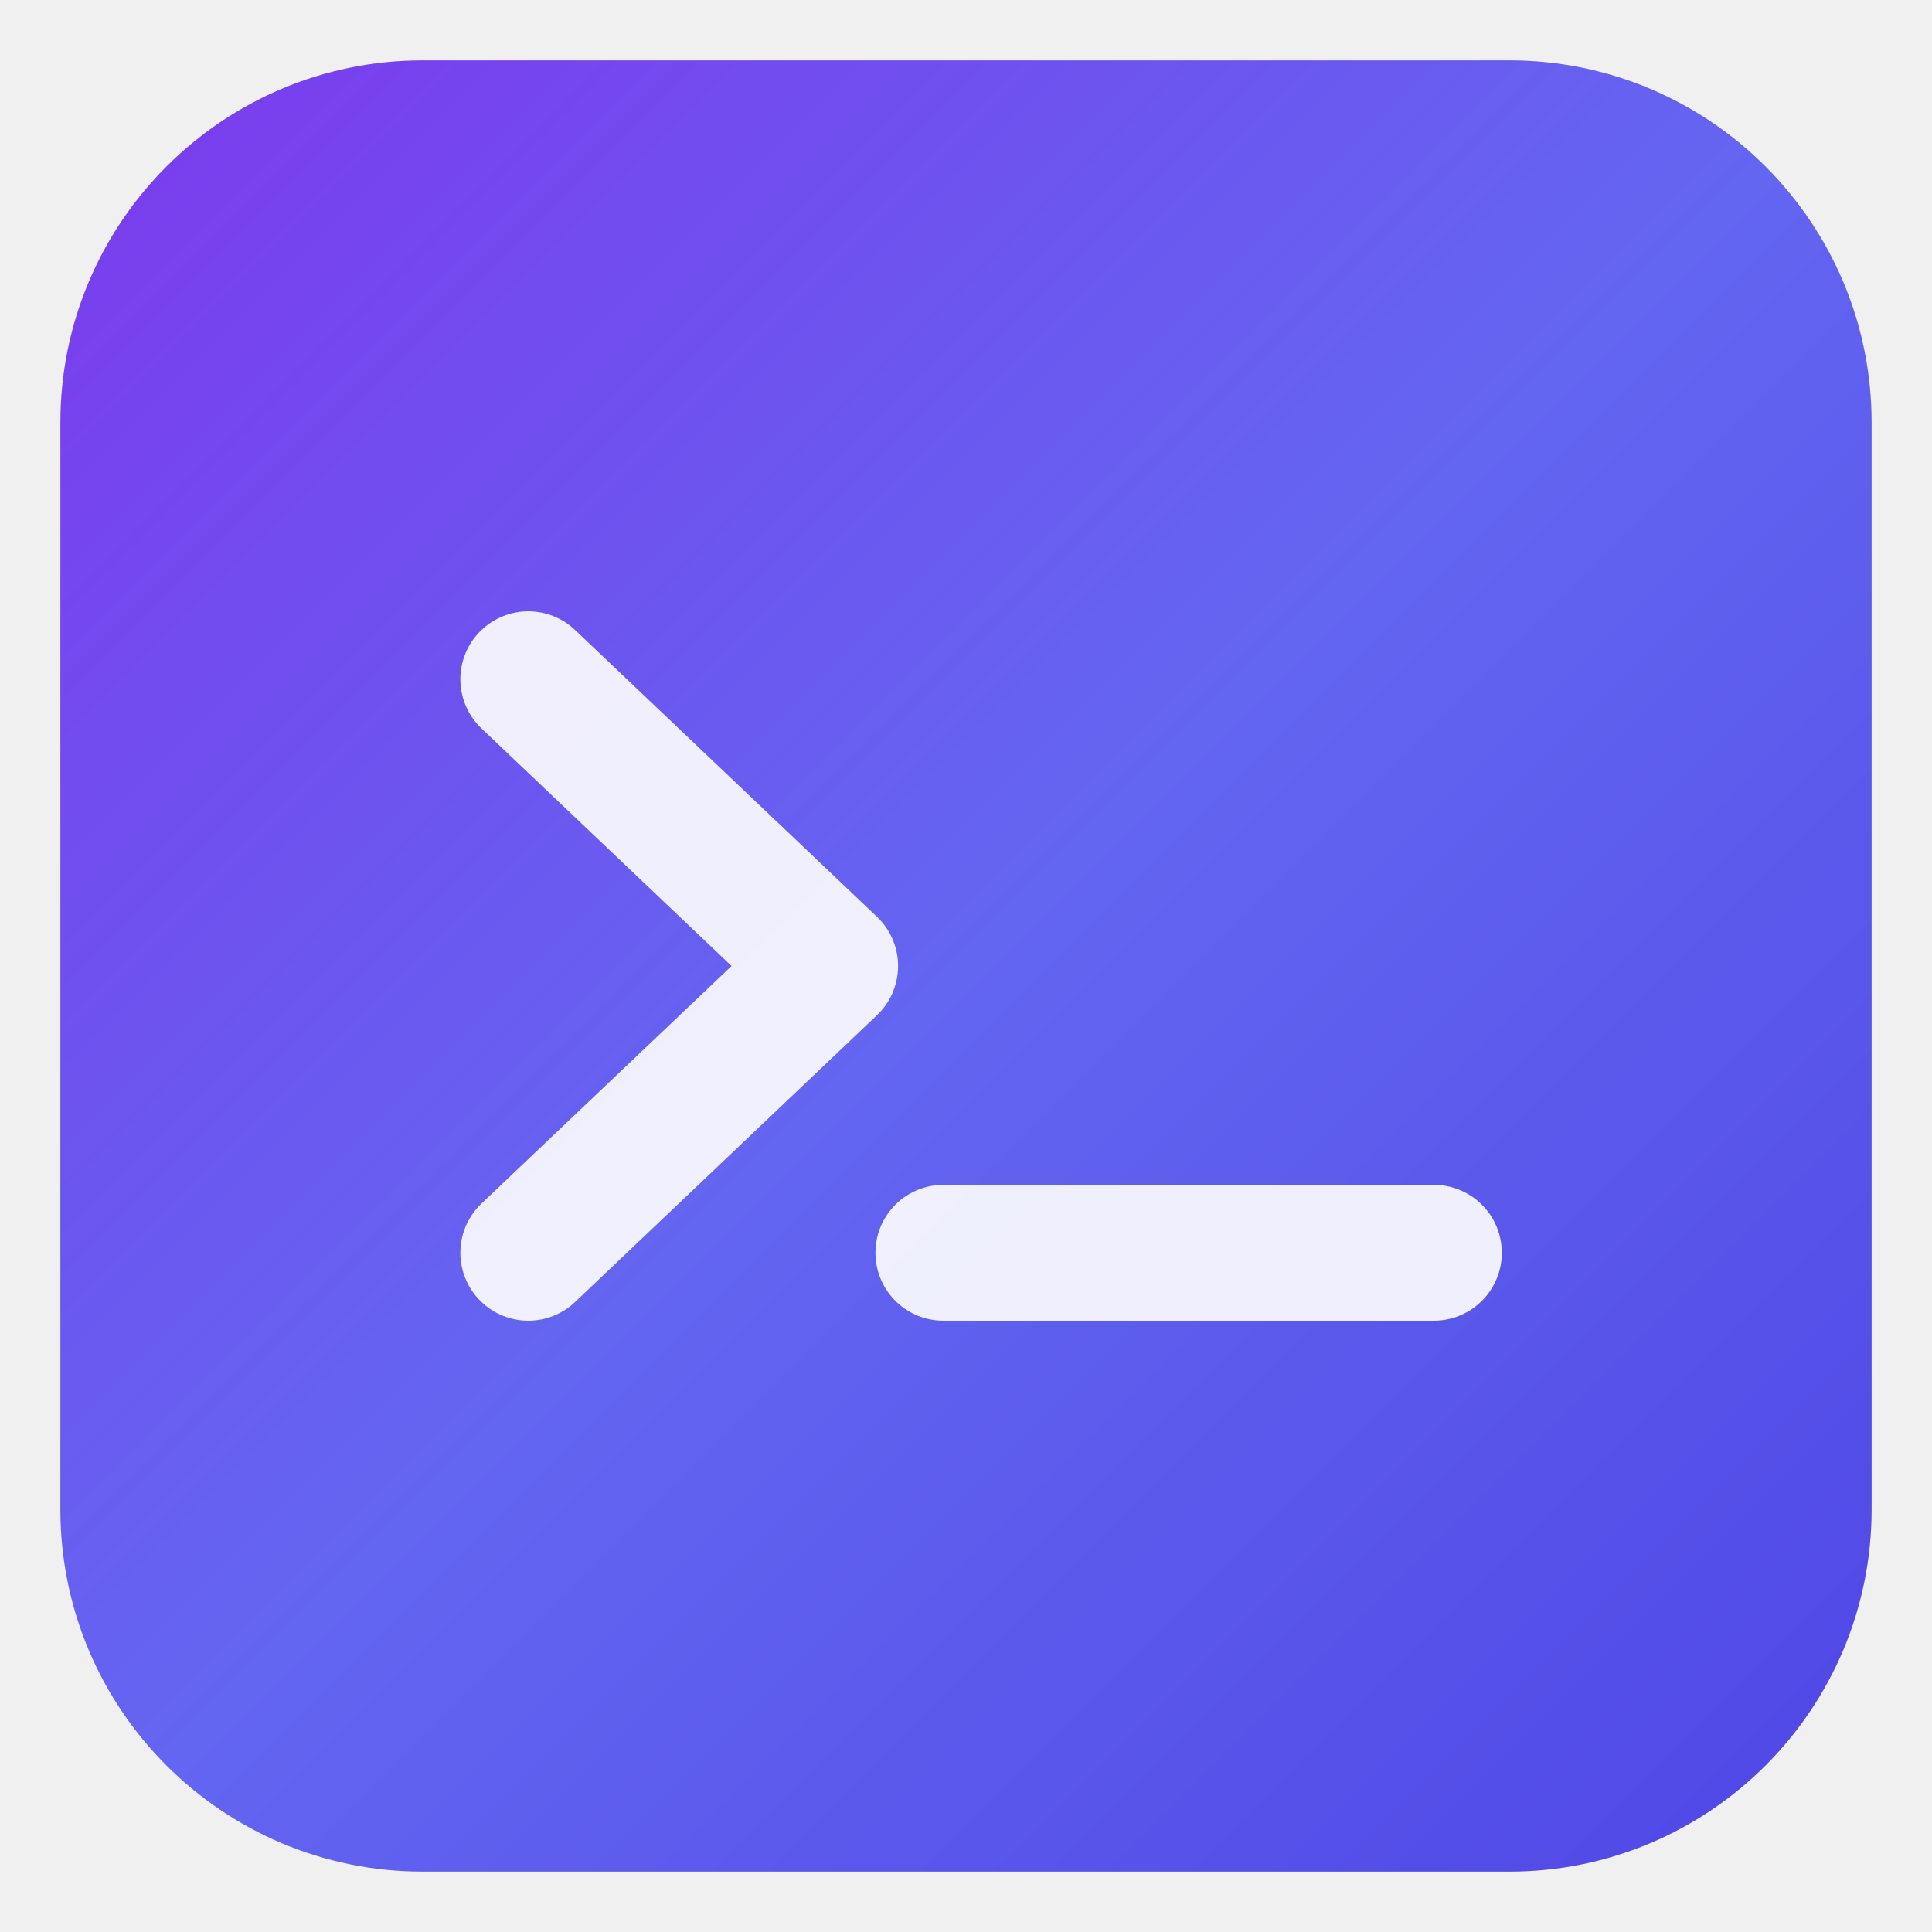
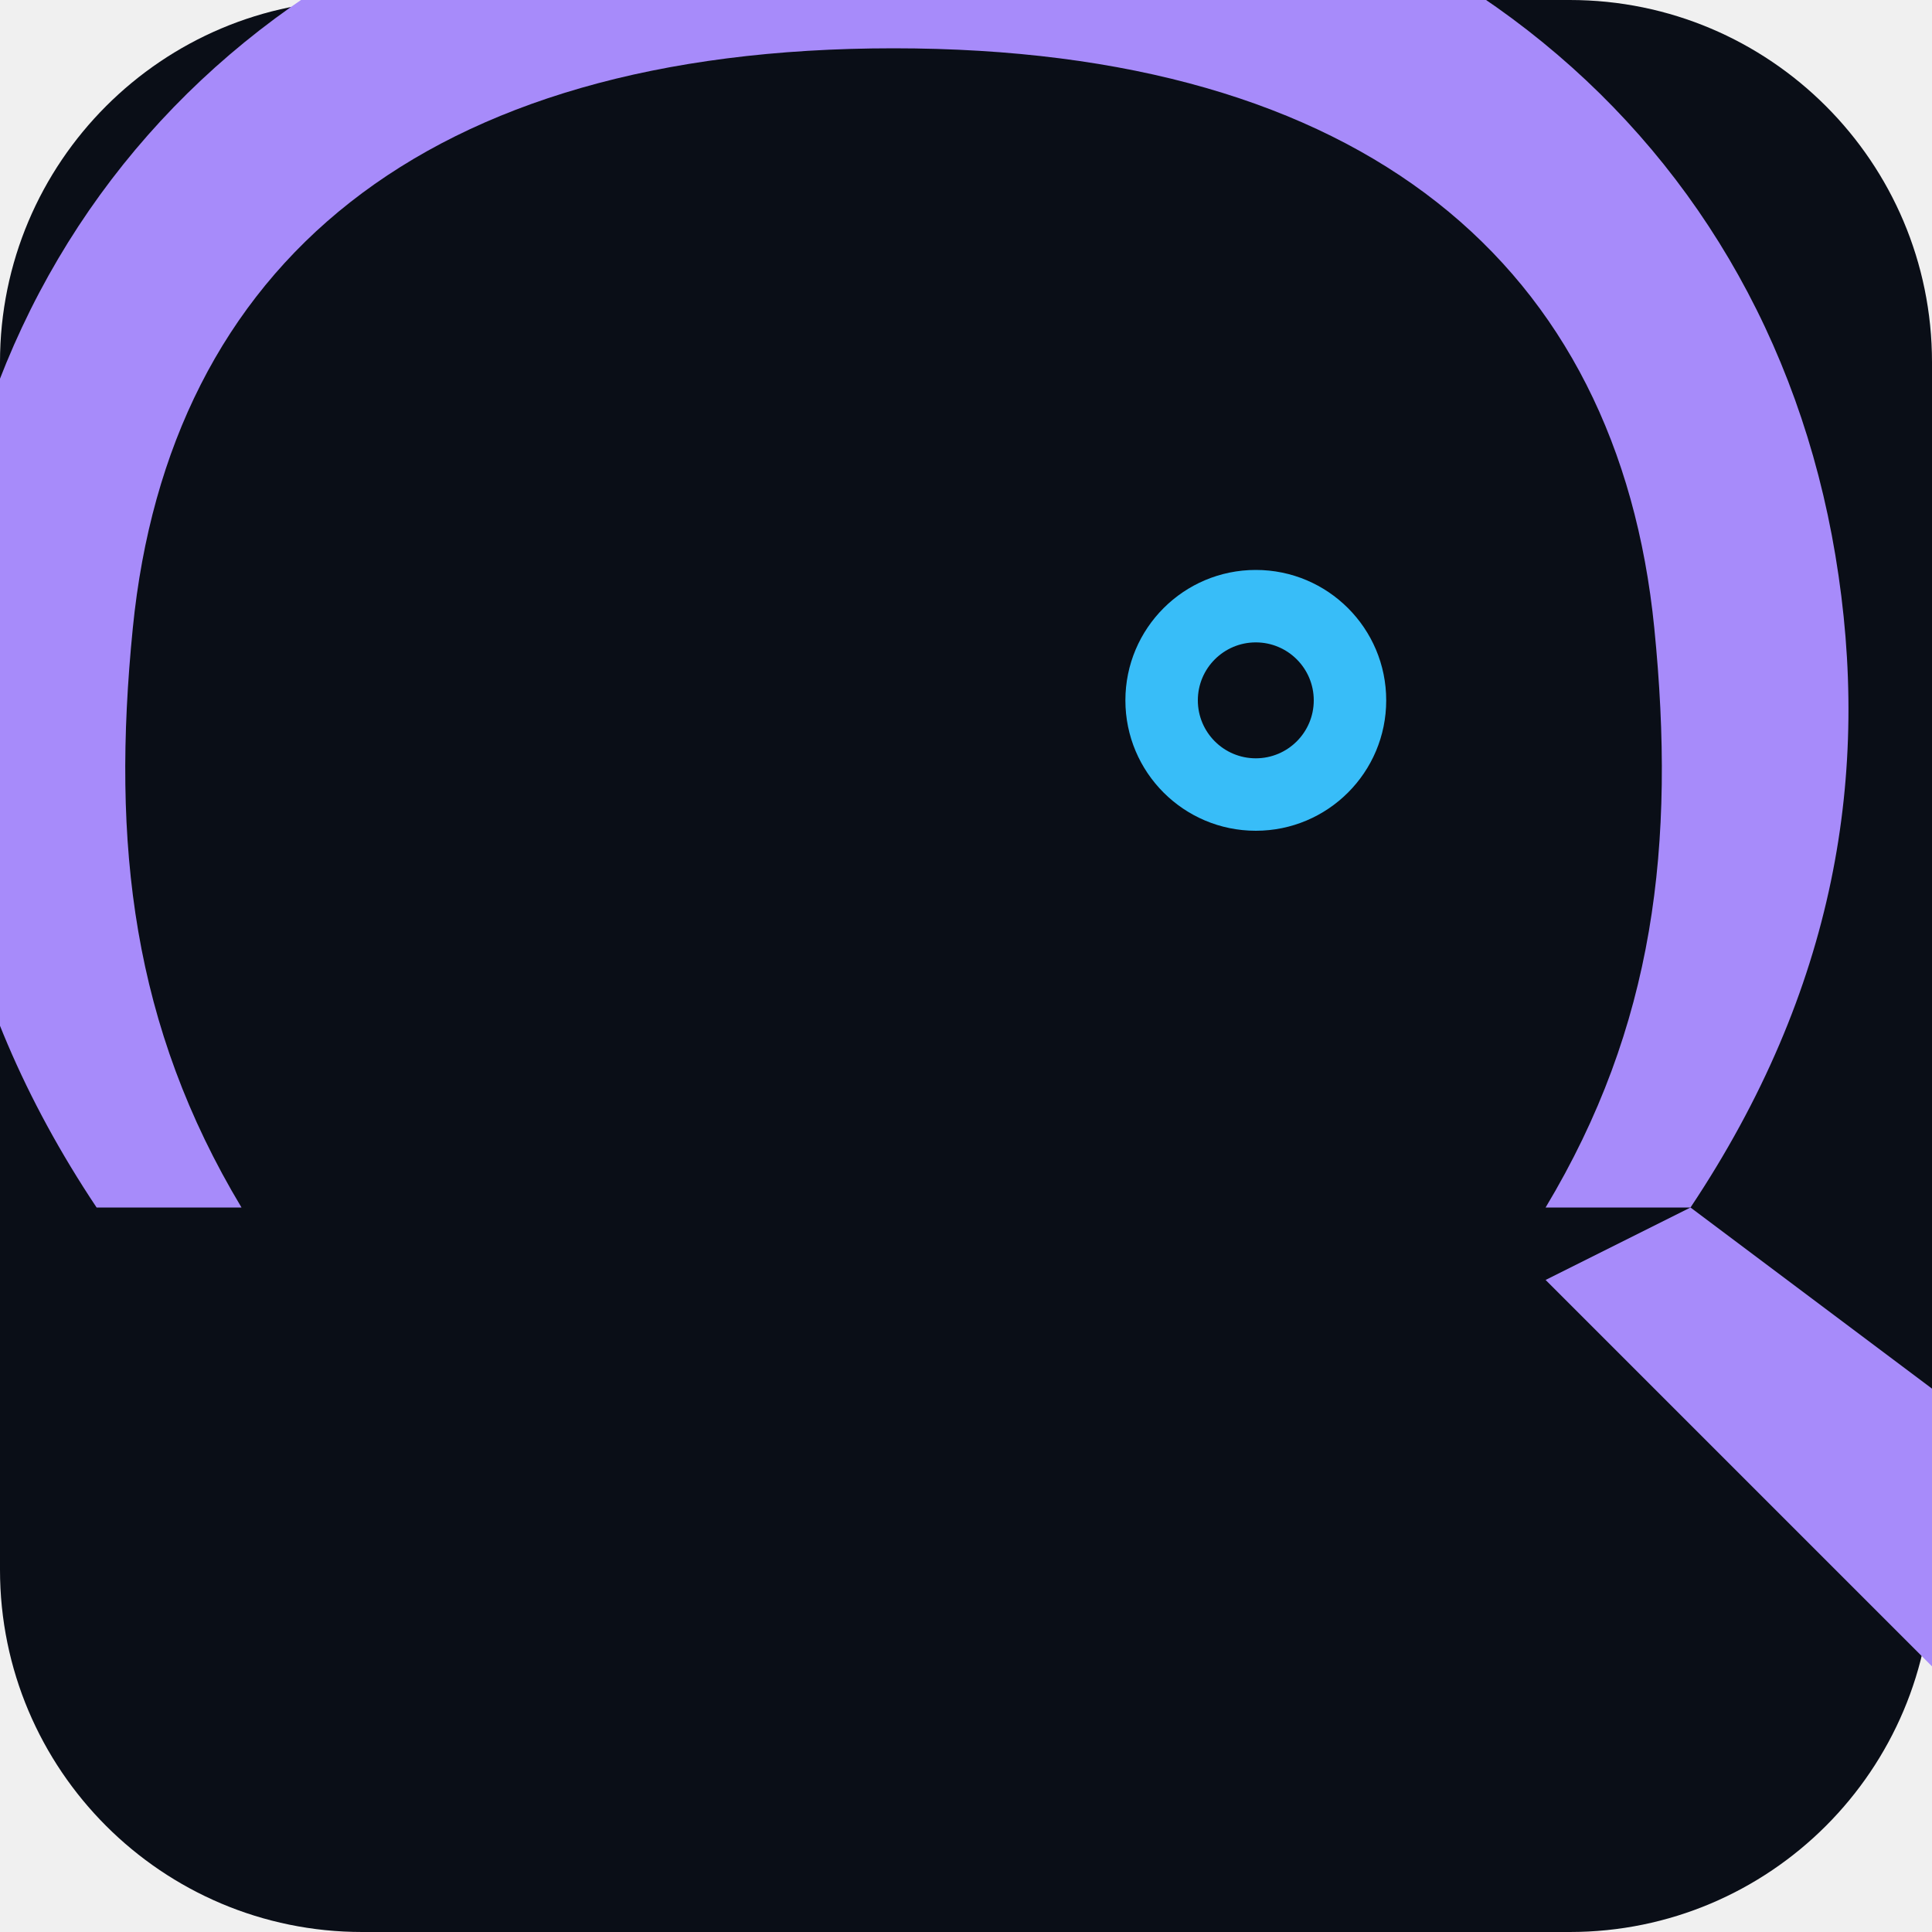
- <svg xmlns="http://www.w3.org/2000/svg" viewBox="0 0 512 512">
-   <defs>
-     <linearGradient id="bg" x1="0%" y1="0%" x2="100%" y2="100%">
-       <stop offset="0%" style="stop-color:#7c3aed" />
-       <stop offset="50%" style="stop-color:#6366f1" />
-       <stop offset="100%" style="stop-color:#4f46e5" />
-     </linearGradient>
-   </defs>
-   <rect x="16" y="16" width="480" height="480" rx="96" fill="url(#bg)" />
-   <g fill="none" stroke="white" stroke-linecap="round" stroke-linejoin="round">
-     <path d="M140,180 L220,256 L140,332" stroke-width="36" opacity="0.9" />
-     <line x1="250" y1="332" x2="380" y2="332" stroke-width="36" opacity="0.9" />
+ <svg xmlns="http://www.w3.org/2000/svg" viewBox="0 0 32 32">
+   <rect width="32" height="32" rx="6" fill="#0a0e17" />
+   <g transform="translate(16,14) scale(0.12)">
+     <path d="M-10,-140 C60,-140 110,-100 120,-40 C125,-10 120,20 100,50 L80,50 C95,25 98,0 95,-30 C90,-80 55,-110 -10,-110 C-75,-110 -110,-80 -115,-30 C-118,0 -115,25 -100,50 L-120,50 C-140,20 -145,-10 -140,-40 C-130,-100 -80,-140 -10,-140 Z" fill="#a78bfa" />
+     <path d="M100,50 L180,110 L140,120 L80,60 Z" fill="#a78bfa" />
+     <circle cx="40" cy="-20" r="18" fill="#38bdf8" />
+     <circle cx="40" cy="-20" r="8" fill="#0a0e17" />
  </g>
</svg>
